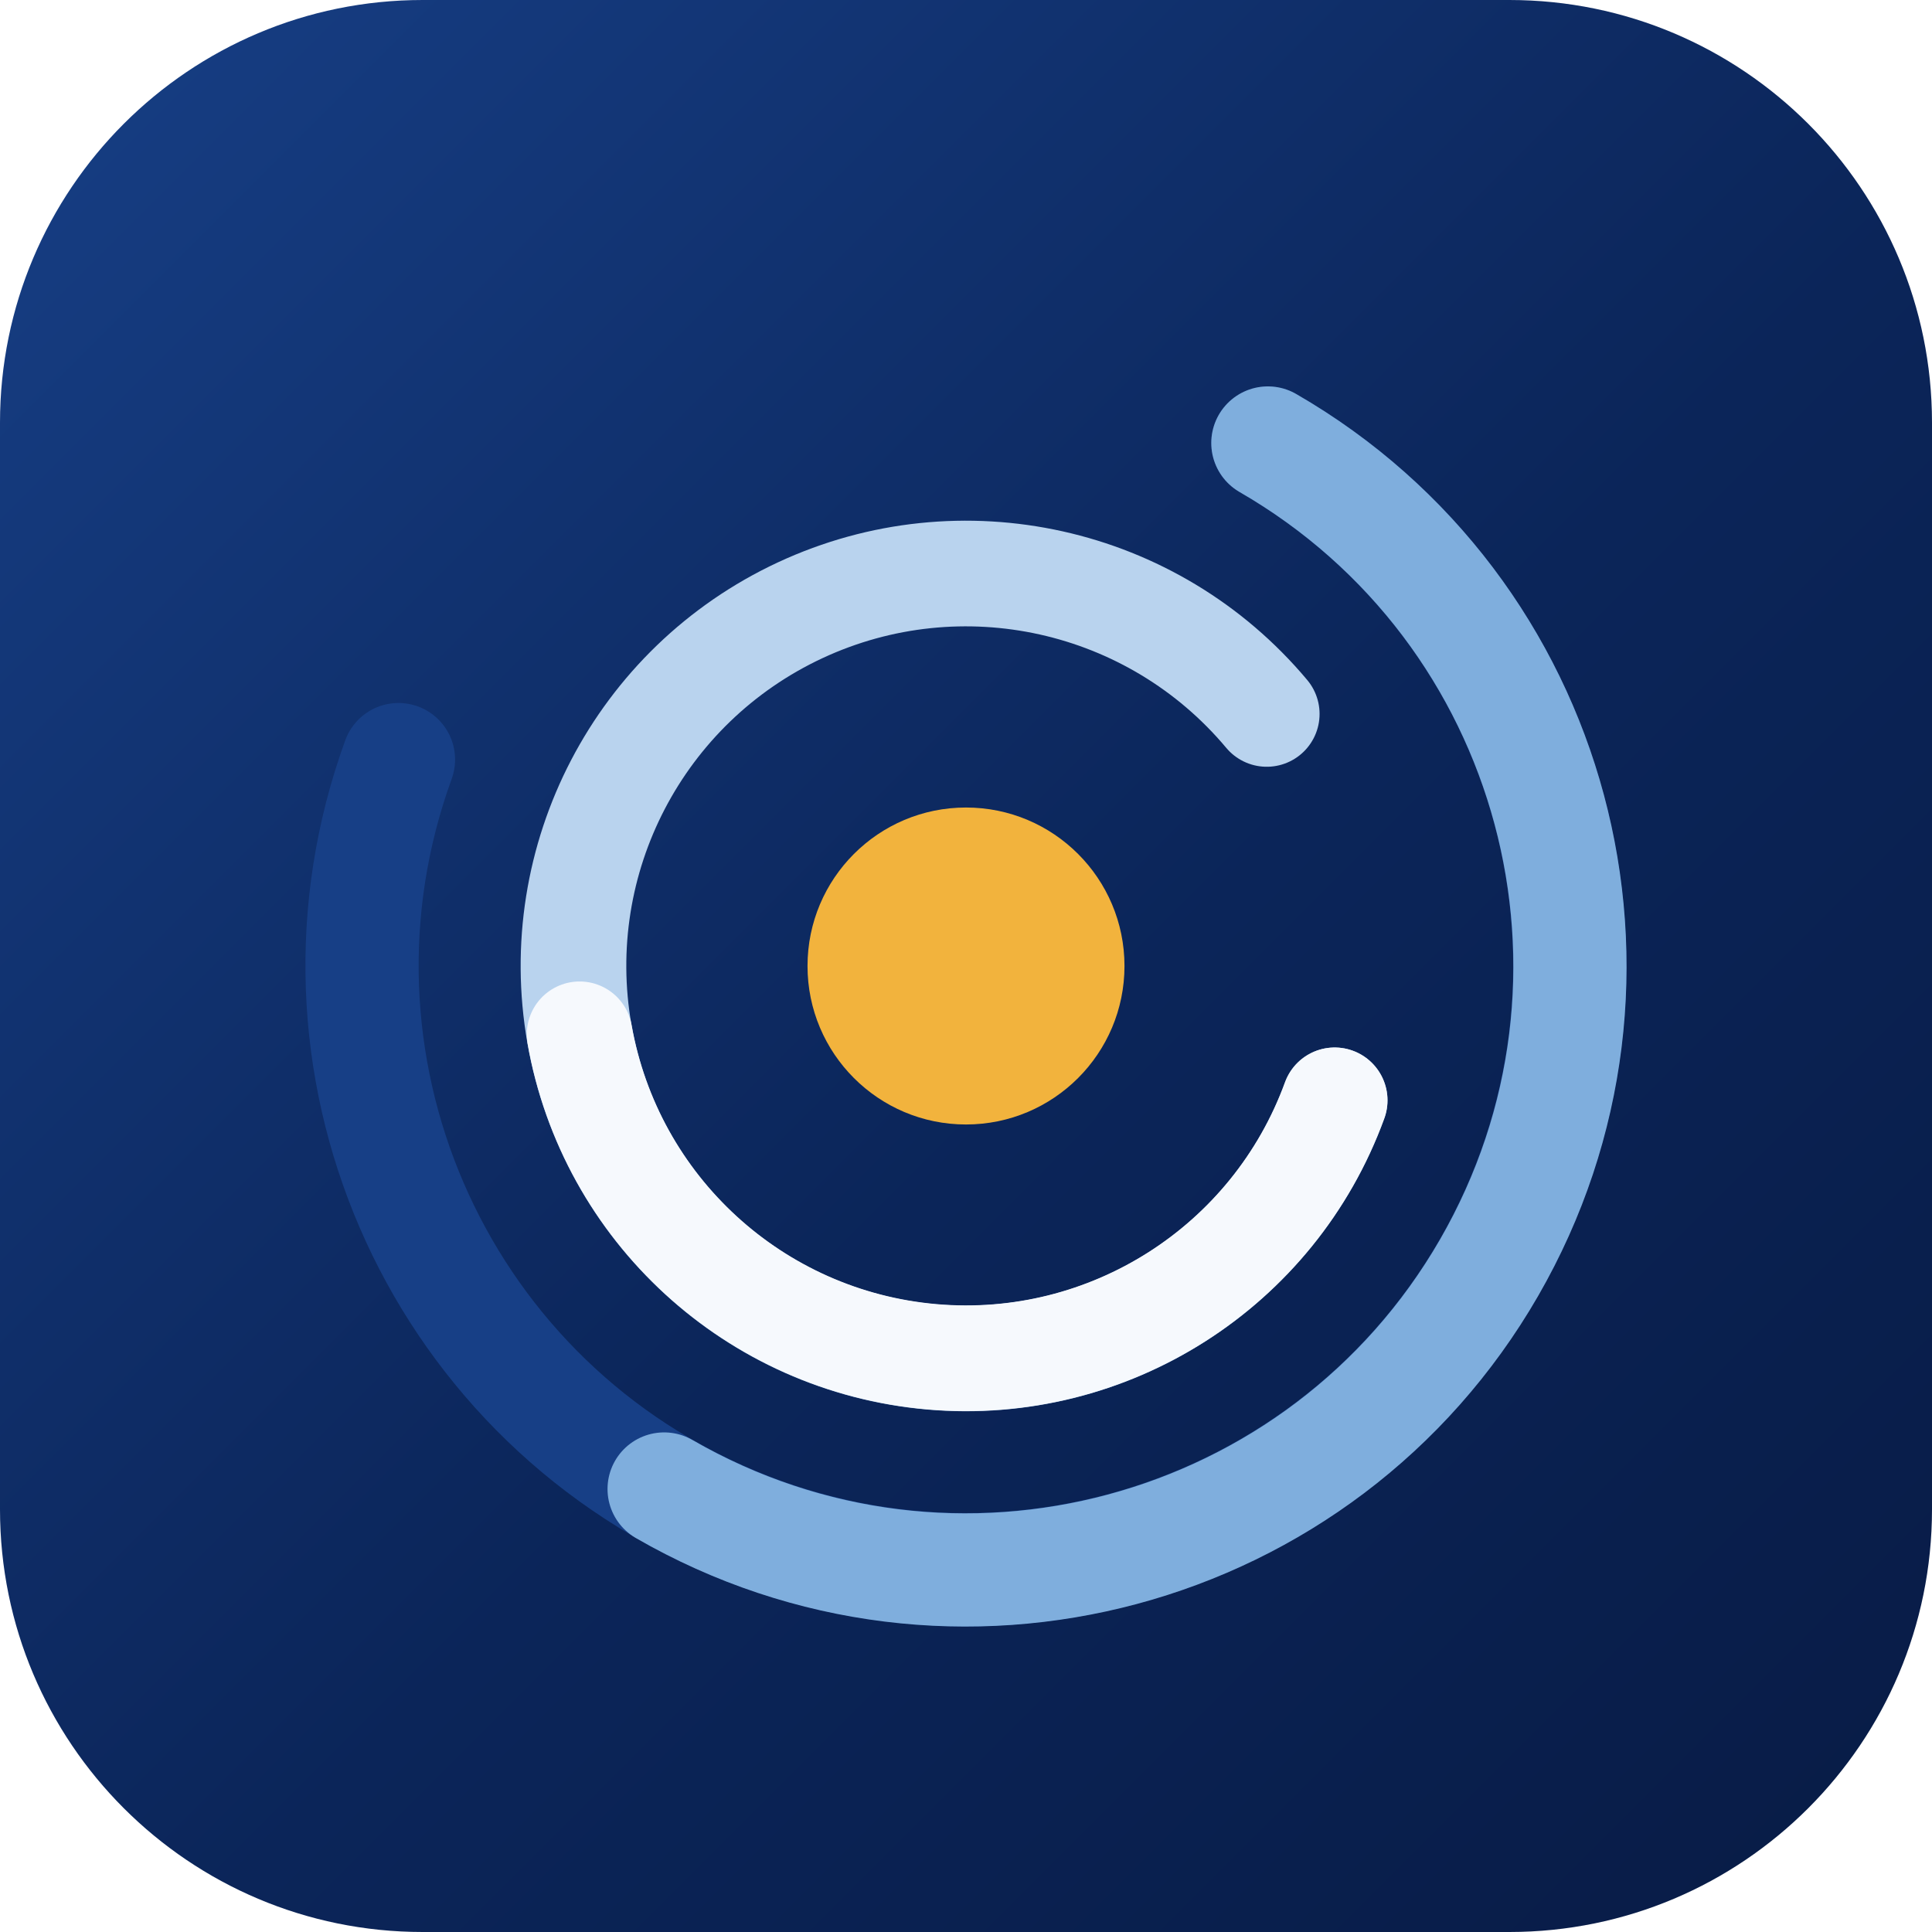
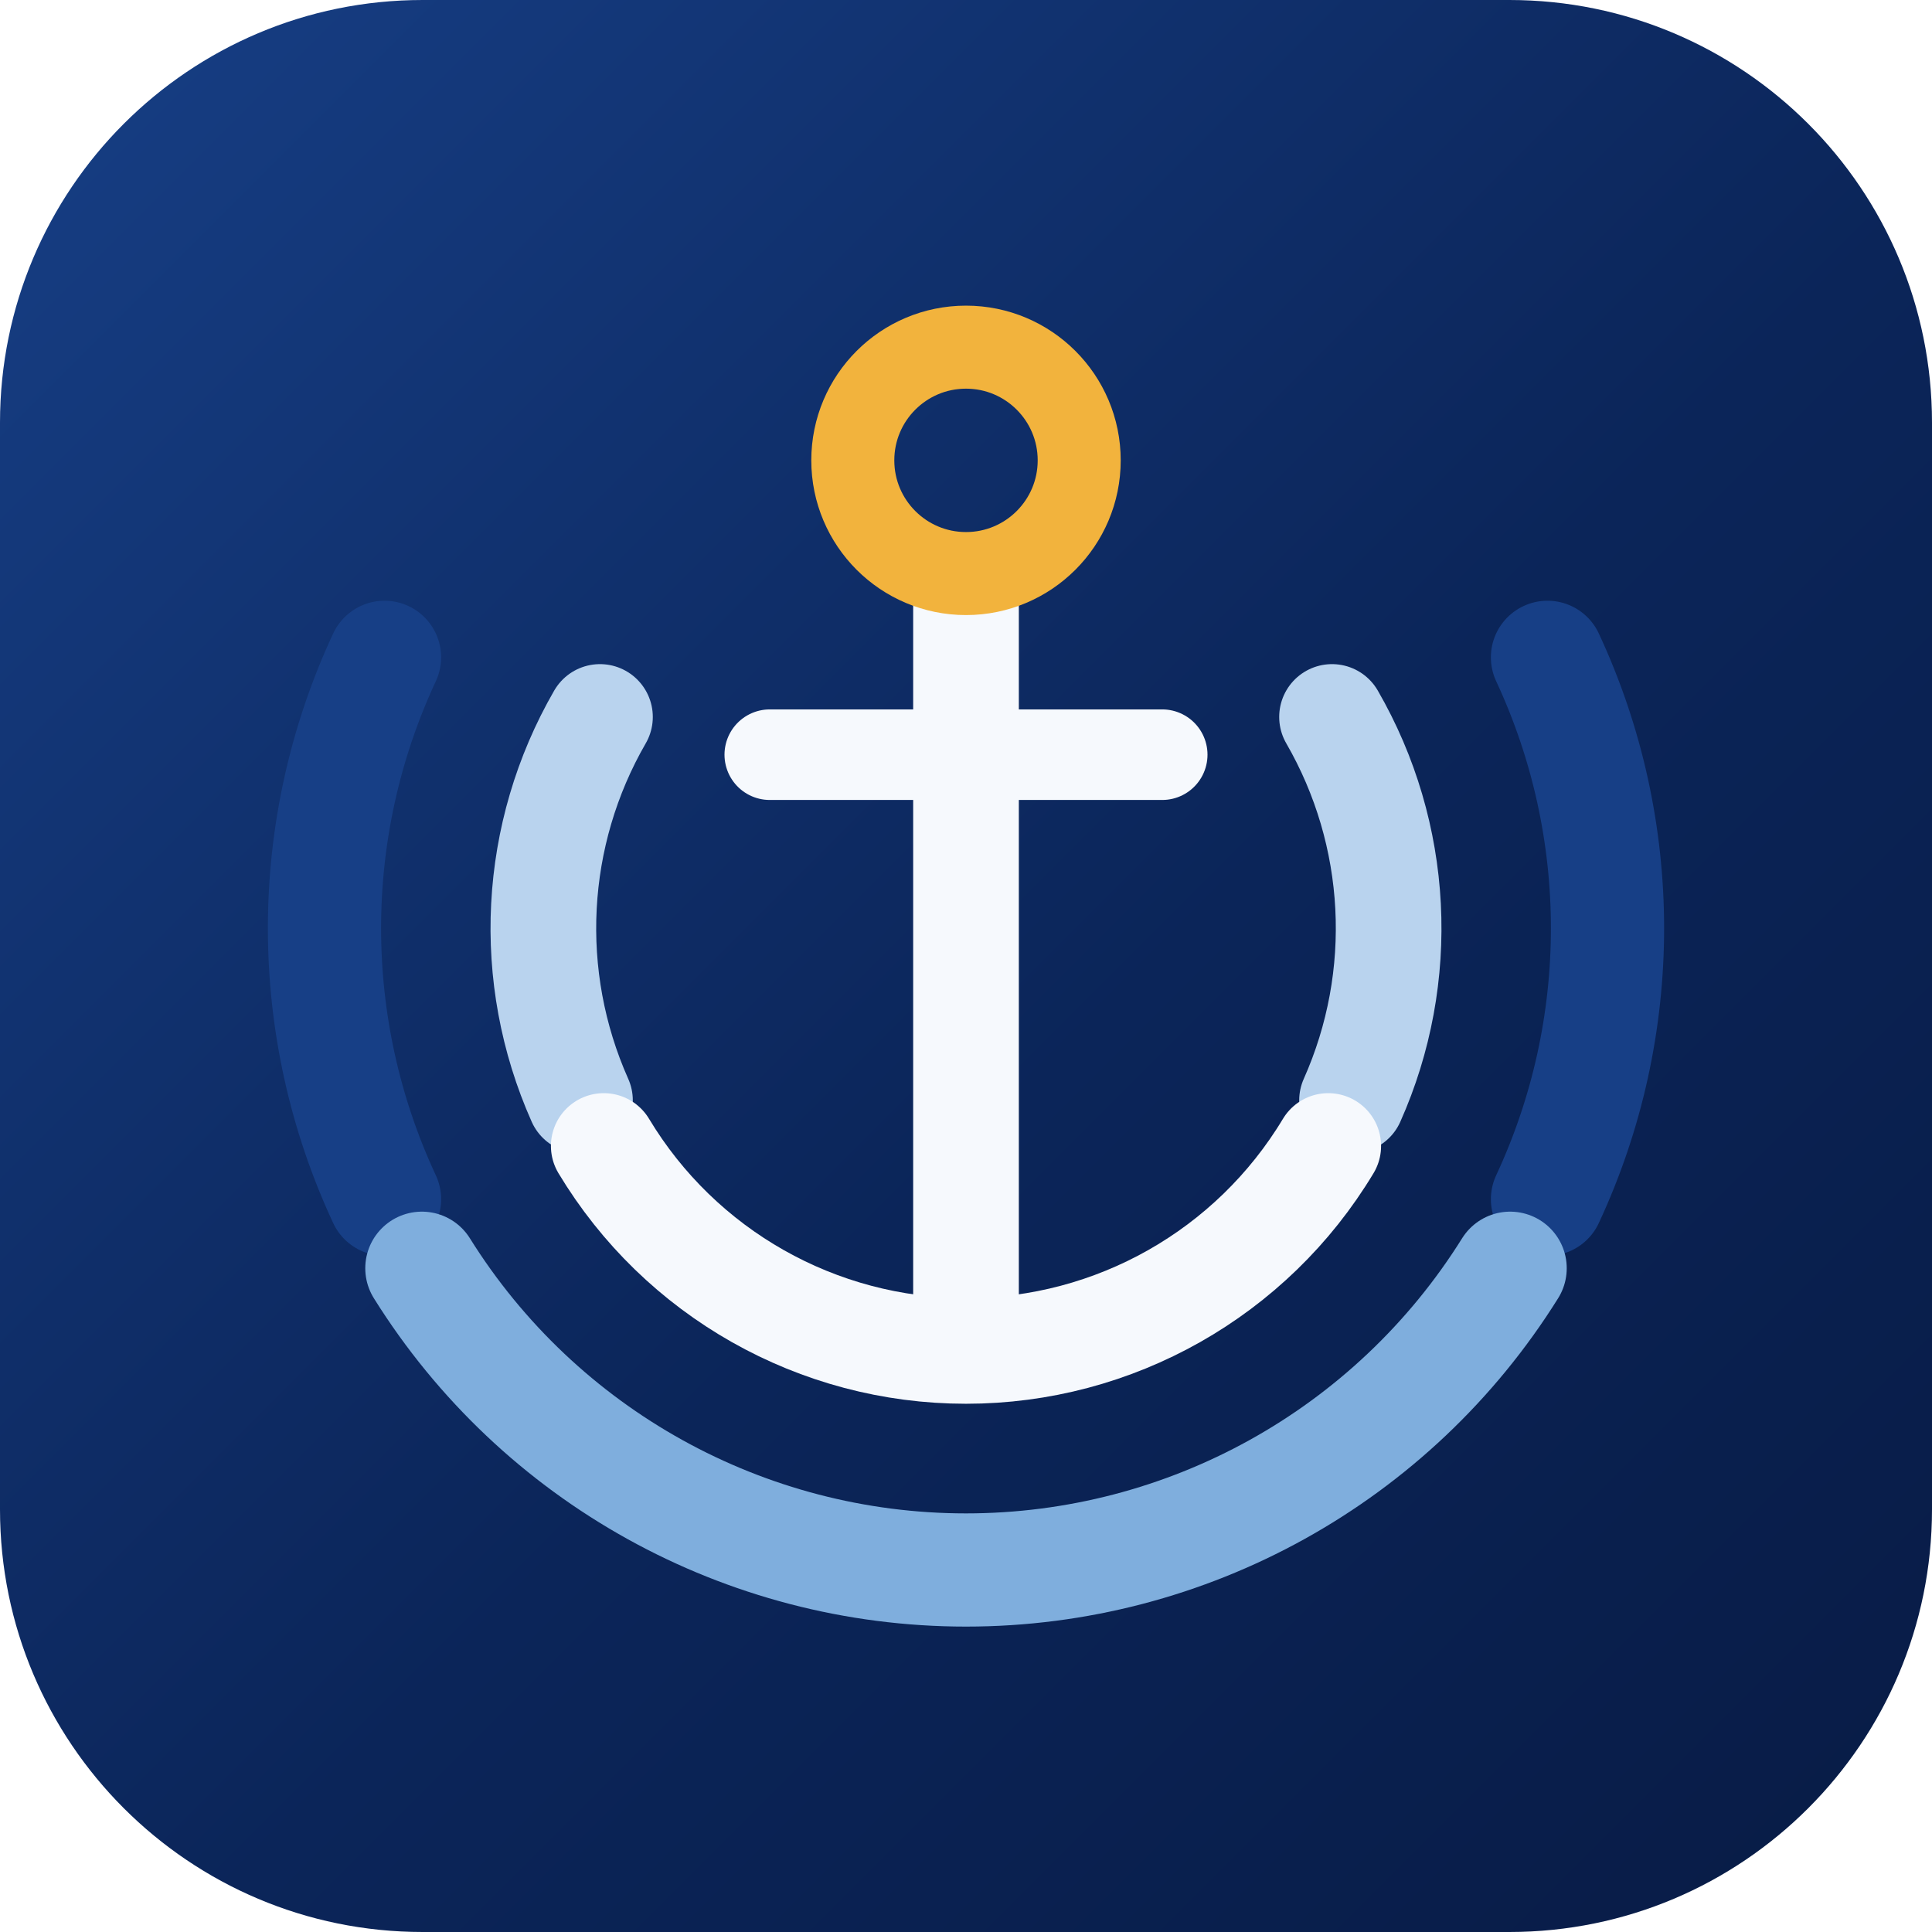
<svg xmlns="http://www.w3.org/2000/svg" viewBox="0 0 512 512">
  <defs>
    <linearGradient id="g" x1="0" y1="0" x2="1" y2="1">
      <stop offset="0" stop-color="#173F86" />
      <stop offset=".55" stop-color="#0B2559" />
      <stop offset="1" stop-color="#081B45" />
    </linearGradient>
  </defs>
  <rect width="512" height="512" rx="112" fill="url(#g)" />
-   <path d="M336.0 117.4 A160 160 0 1 1 105.6 201.3" fill="none" stroke="#173F86" stroke-width="30" stroke-linecap="round" stroke-linejoin="round" />
-   <path d="M336.0 117.4 A160 160 0 0 1 176.0 394.6" fill="none" stroke="#7FAEDD" stroke-width="30" stroke-linecap="round" stroke-linejoin="round" />
-   <path d="M353.7 291.6 A104 104 0 1 1 335.7 189.2" fill="none" stroke="#B9D3EE" stroke-width="28" stroke-linecap="round" stroke-linejoin="round" />
-   <path d="M353.7 291.6 A104 104 0 0 1 153.6 274.1" fill="none" stroke="#F6F9FD" stroke-width="28" stroke-linecap="round" stroke-linejoin="round" />
-   <circle cx="256" cy="256" r="42" fill="#F2B33D" />
+   <path d="M101.9 317.8 A170 170 0 0 1 101.9 174.2" fill="none" stroke="#173F86" stroke-width="30" stroke-linecap="round" />
+   <path d="M410.1 174.2 A170 170 0 0 1 410.1 317.8" fill="none" stroke="#173F86" stroke-width="30" stroke-linecap="round" />
+   <path d="M400.2 336.1 A170 170 0 0 1 111.8 336.1" fill="none" stroke="#7FAEDD" stroke-width="30" stroke-linecap="round" />
+   <path d="M353.0 190.0 A112 112 0 0 1 358.3 291.6" fill="none" stroke="#B9D3EE" stroke-width="28" stroke-linecap="round" />
+   <path d="M153.7 291.6 A112 112 0 0 1 159.0 190.0" fill="none" stroke="#B9D3EE" stroke-width="28" stroke-linecap="round" />
+   <path d="M352.0 303.7 A112 112 0 0 1 160.0 303.7" fill="none" stroke="#F6F9FD" stroke-width="28" stroke-linecap="round" />
+   <path d="M256 160 L256 344" stroke="#F6F9FD" stroke-width="28" stroke-linecap="round" />
+   <path d="M204 200 L308 200" stroke="#F6F9FD" stroke-width="24" stroke-linecap="round" />
+   <circle cx="256" cy="122" r="30" fill="none" stroke="#F2B33D" stroke-width="22" />
</svg>
